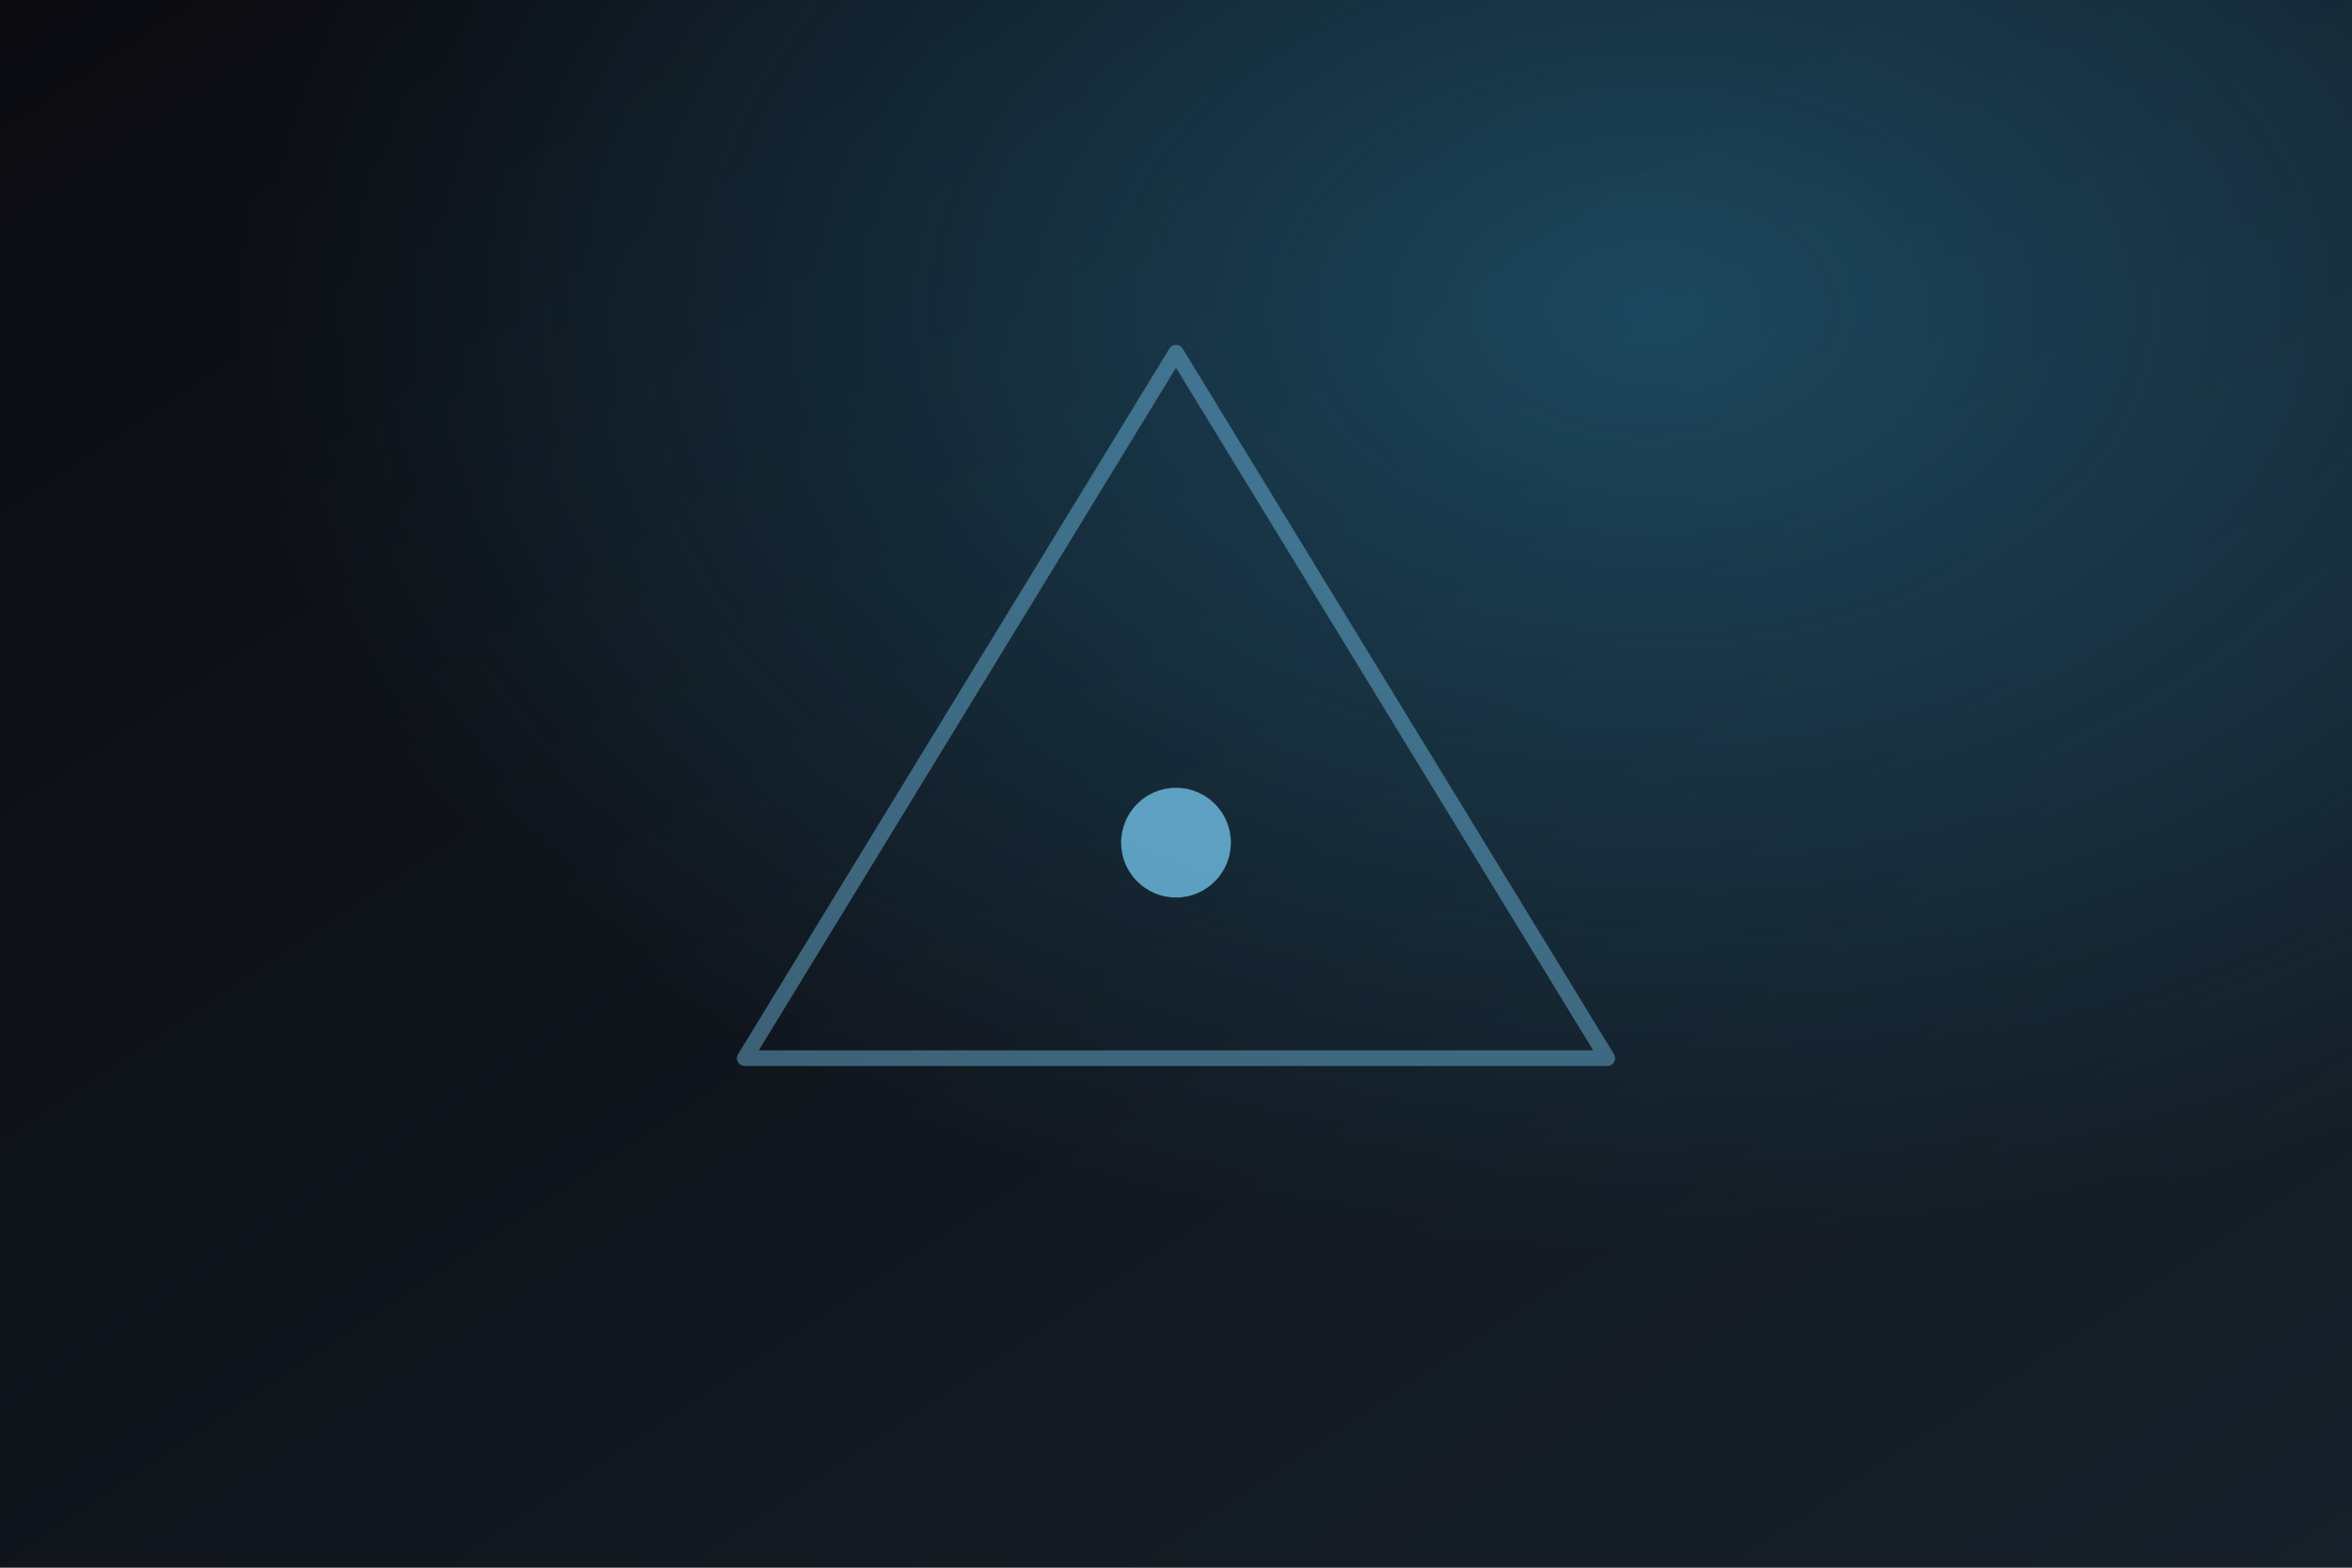
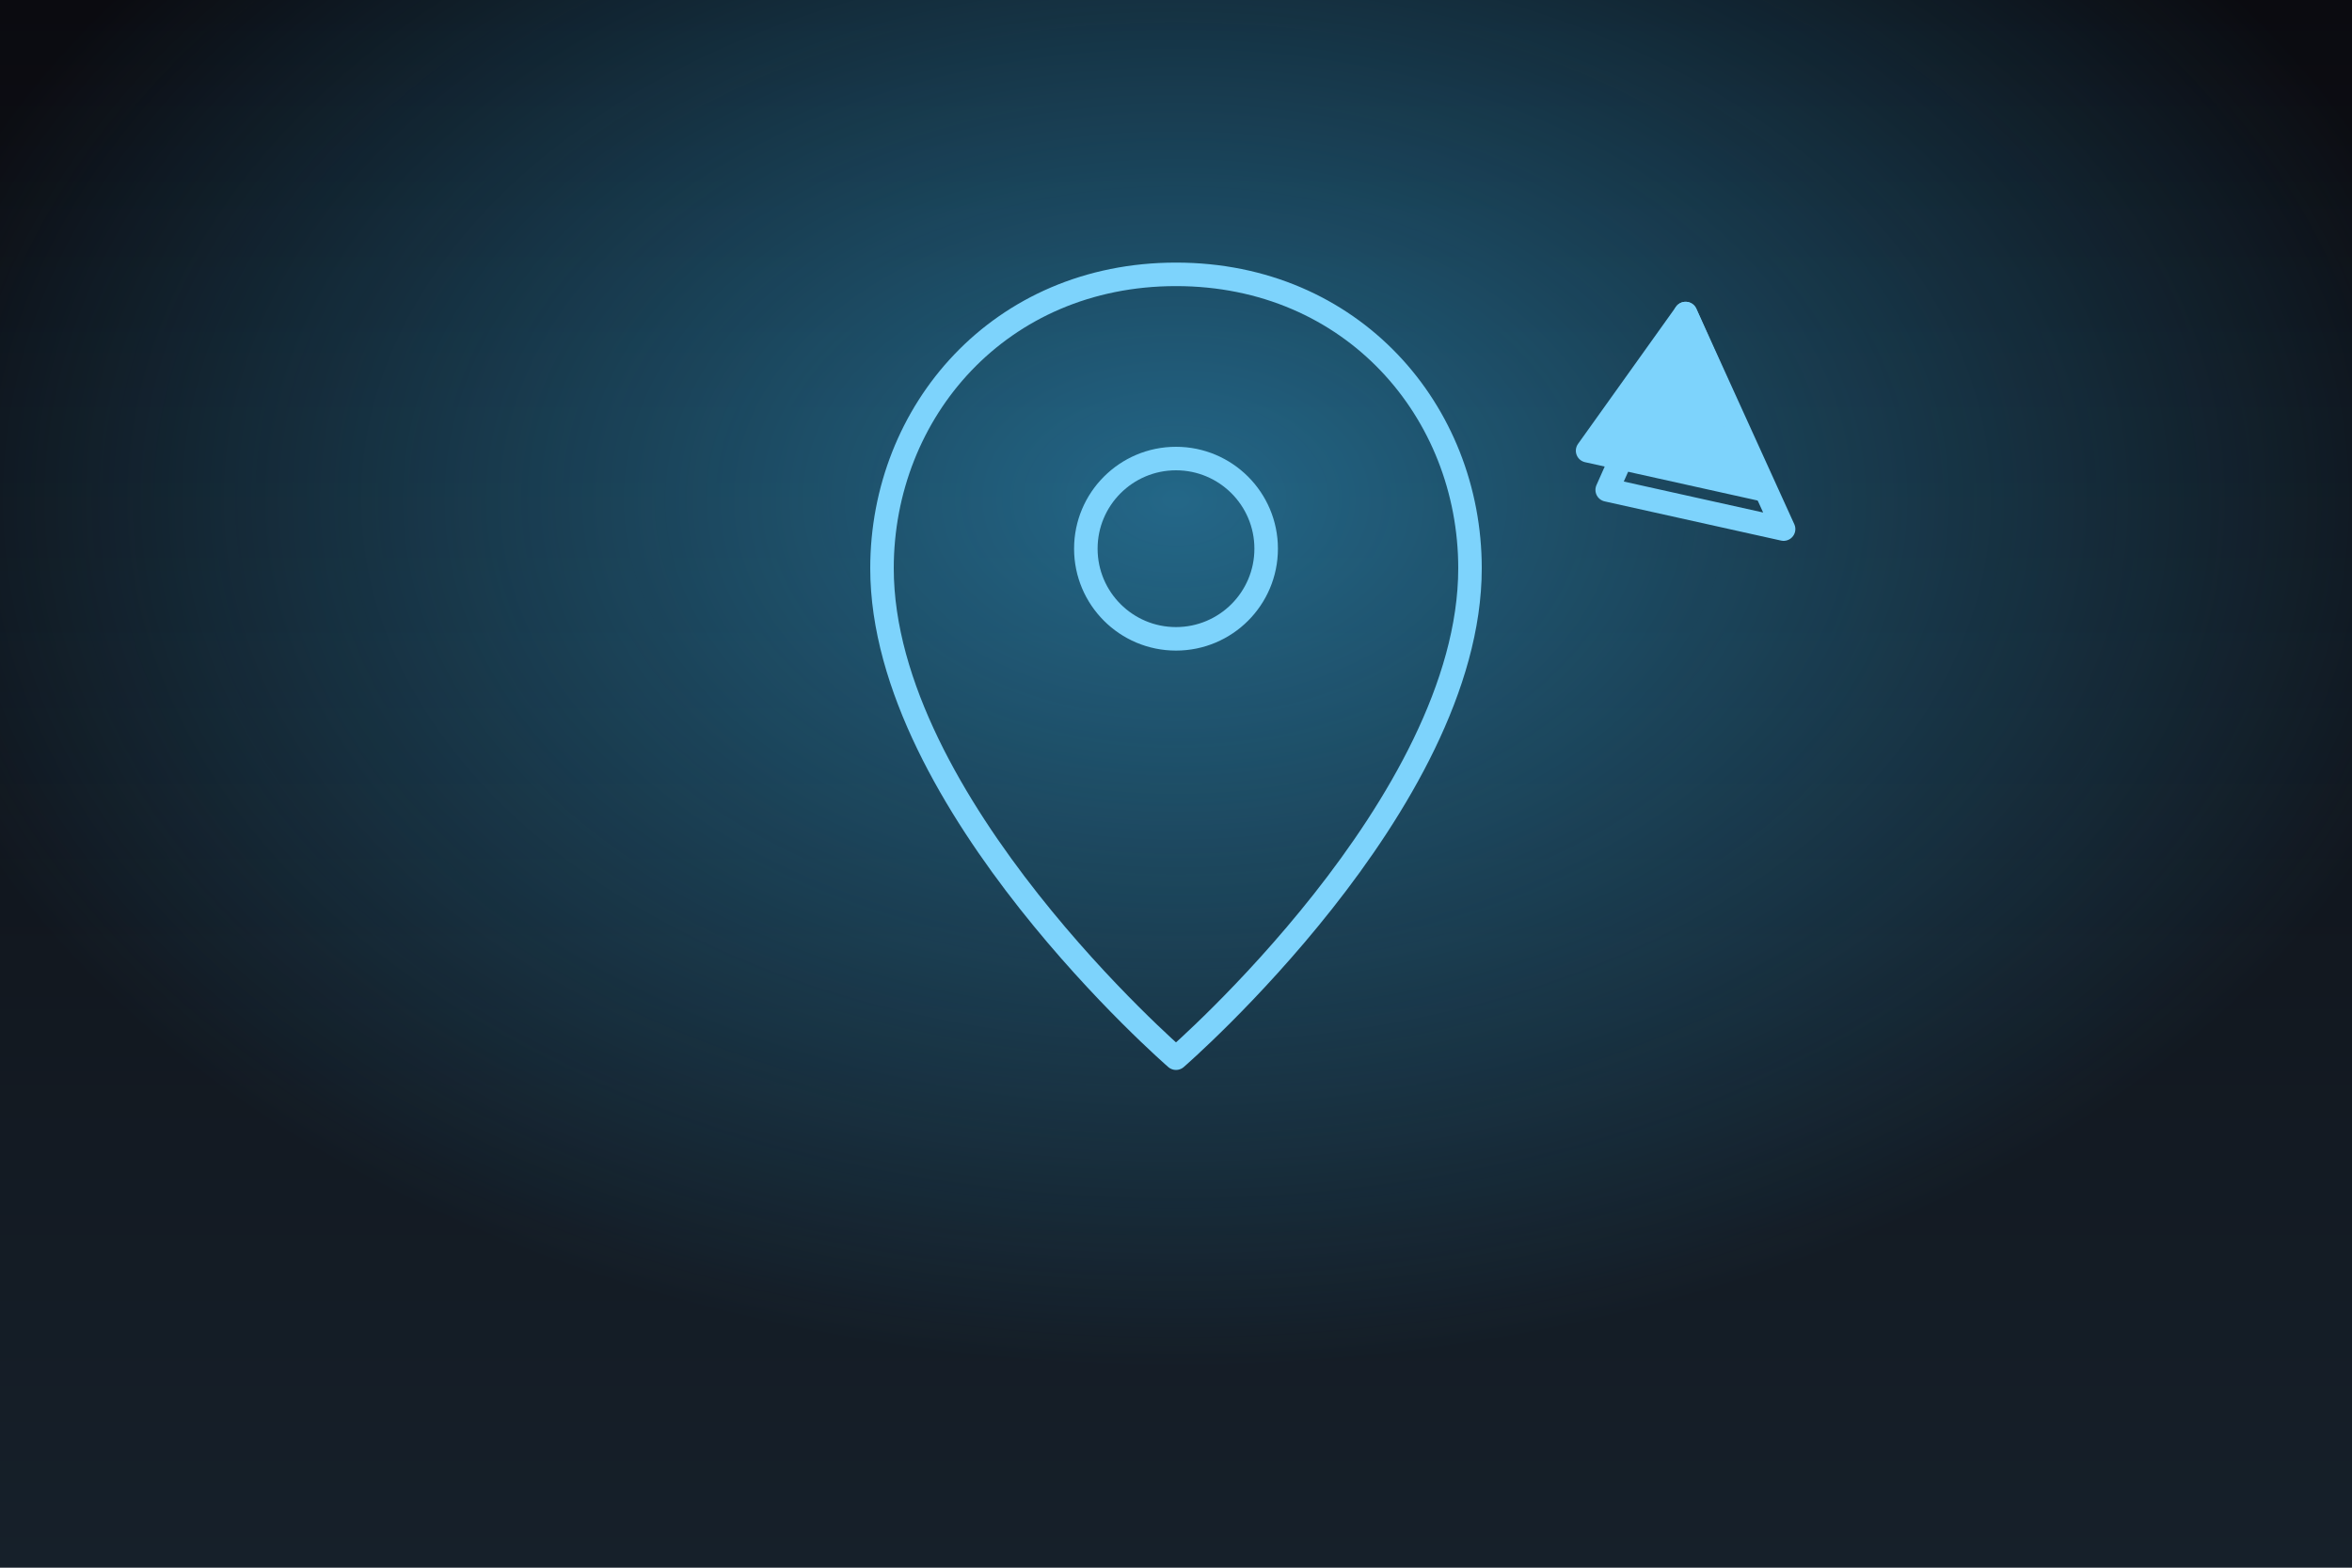
- <svg xmlns="http://www.w3.org/2000/svg" width="1200" height="800" viewBox="0 0 1200 800" role="img" aria-label="Visuel par défaut lieu">
+ <svg xmlns="http://www.w3.org/2000/svg" width="1200" height="800" viewBox="0 0 1200 800" role="img" aria-label="Lieu">
  <defs>
-     <linearGradient id="g" x1="0" y1="0" x2="1" y2="1">
+     <linearGradient id="other-bg" x1="0" y1="0" x2="0" y2="1">
      <stop offset="0" stop-color="#0b0b10" />
      <stop offset="1" stop-color="#16202a" />
    </linearGradient>
-     <radialGradient id="glow" cx="70%" cy="20%" r="60%">
-       <stop offset="0" stop-color="#38bdf8" stop-opacity=".3" />
+     <radialGradient id="other-glow" cx="50%" cy="32%" r="55%">
+       <stop offset="0" stop-color="#38bdf8" stop-opacity=".5" />
      <stop offset="1" stop-color="#38bdf8" stop-opacity="0" />
    </radialGradient>
  </defs>
-   <rect width="1200" height="800" fill="url(#g)" />
-   <rect width="1200" height="800" fill="url(#glow)" />
-   <path d="M600 180 l220 360 h-440 z" fill="none" stroke="#7dd3fc" stroke-opacity=".4" stroke-width="8" stroke-linejoin="round" />
-   <circle cx="600" cy="430" r="28" fill="#7dd3fc" fill-opacity=".7" />
+   <rect width="1200" height="800" fill="url(#other-bg)" />
+   <rect width="1200" height="800" fill="url(#other-glow)" />
+   <g fill="none" stroke="#7DD3FC" stroke-width="12" stroke-linecap="round" stroke-linejoin="round">
+     <path d="M600 140 c-90 0-150 70-150 150 0 120 150 250 150 250 s150-130 150-250 c0-80-60-150-150-150 Z" />
+     <circle cx="600" cy="280" r="46" />
+     <path d="M860 160 l40 90 -90-20 Z" fill="#7DD3FC" stroke="#7DD3FC" />
+     <path d="M860 160 l-40 90 90 20 Z" fill="none" />
+   </g>
</svg>
